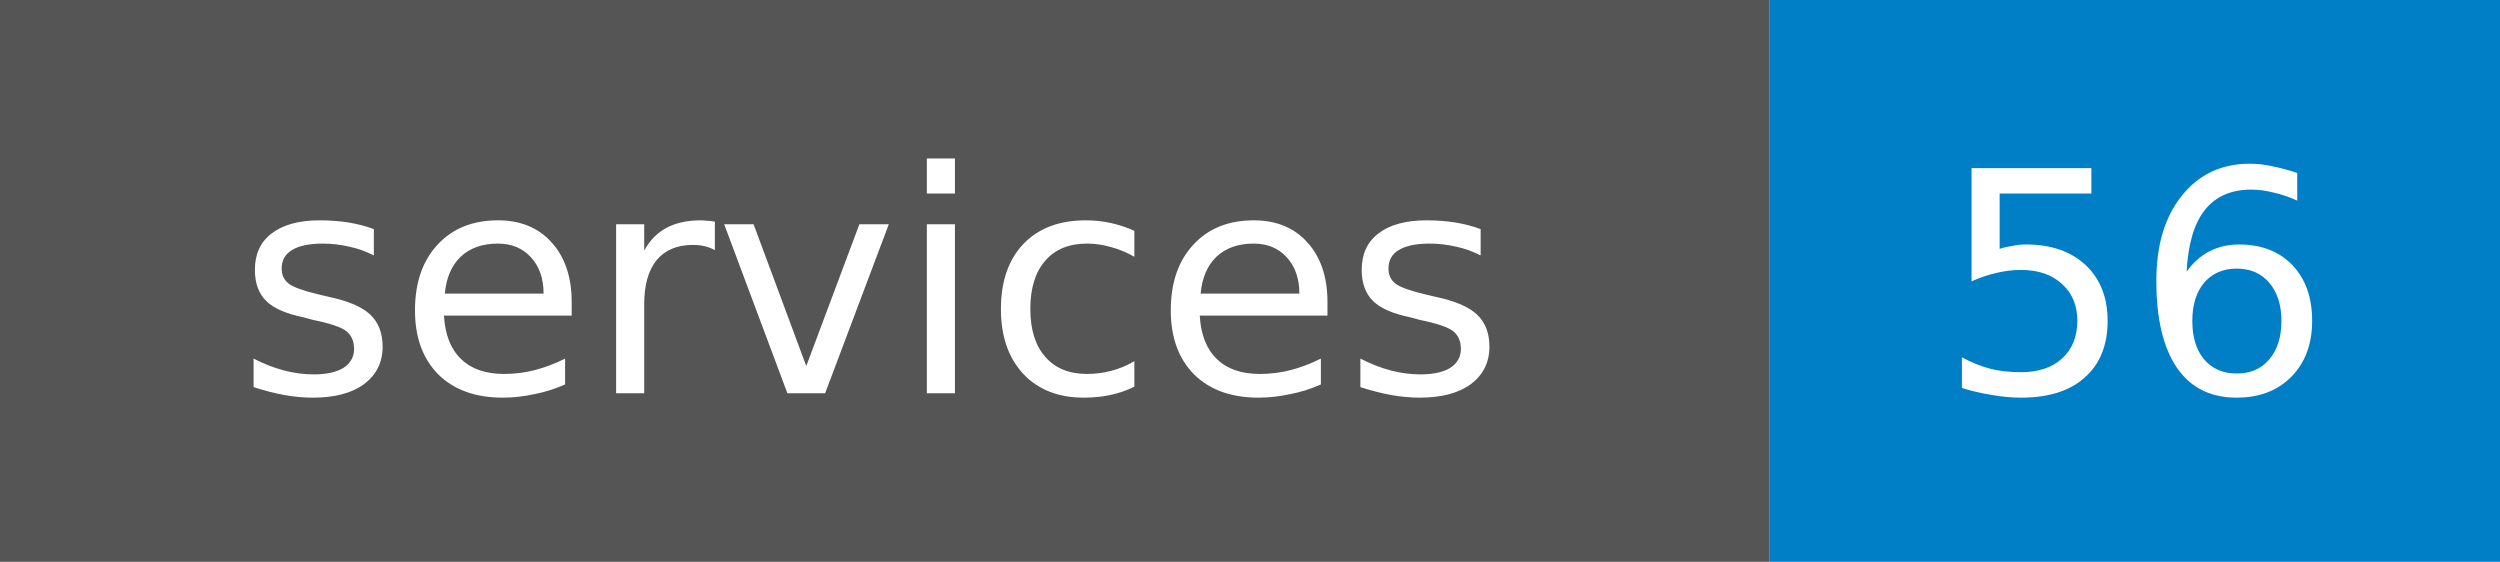
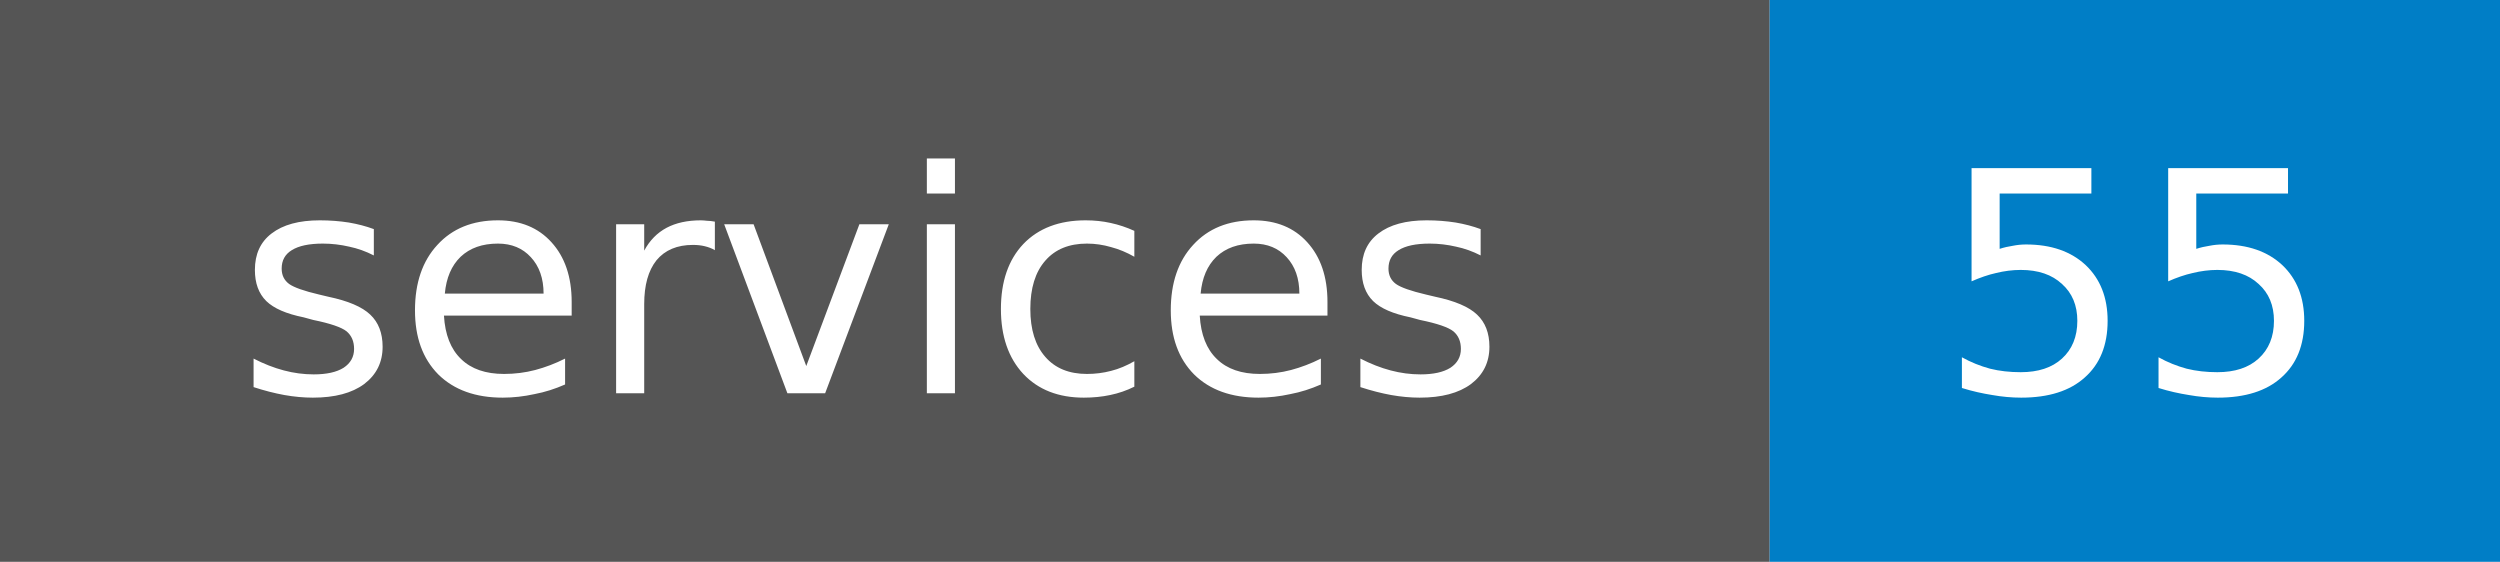
- <svg xmlns="http://www.w3.org/2000/svg" width="89" height="20" role="img" aria-label="services: 56">
+ <svg xmlns="http://www.w3.org/2000/svg" width="89" height="20" role="img" aria-label="services: 55">
  <style>rect.label-bg{fill:#555}@media (prefers-color-scheme:dark){rect.label-bg{fill:#3f3f3f}}text{font-family:Verdana,DejaVu Sans,Geneva,sans-serif;font-size:11px;fill:#fff}</style>
  <rect class="label-bg" width="63" height="20" />
  <rect x="63" width="26" height="20" fill="#007ec6" />
  <text x="31" y="14" text-anchor="middle">services</text>
-   <text x="76" y="14" text-anchor="middle">56</text>
+   <text x="76" y="14" text-anchor="middle">55</text>
</svg>
